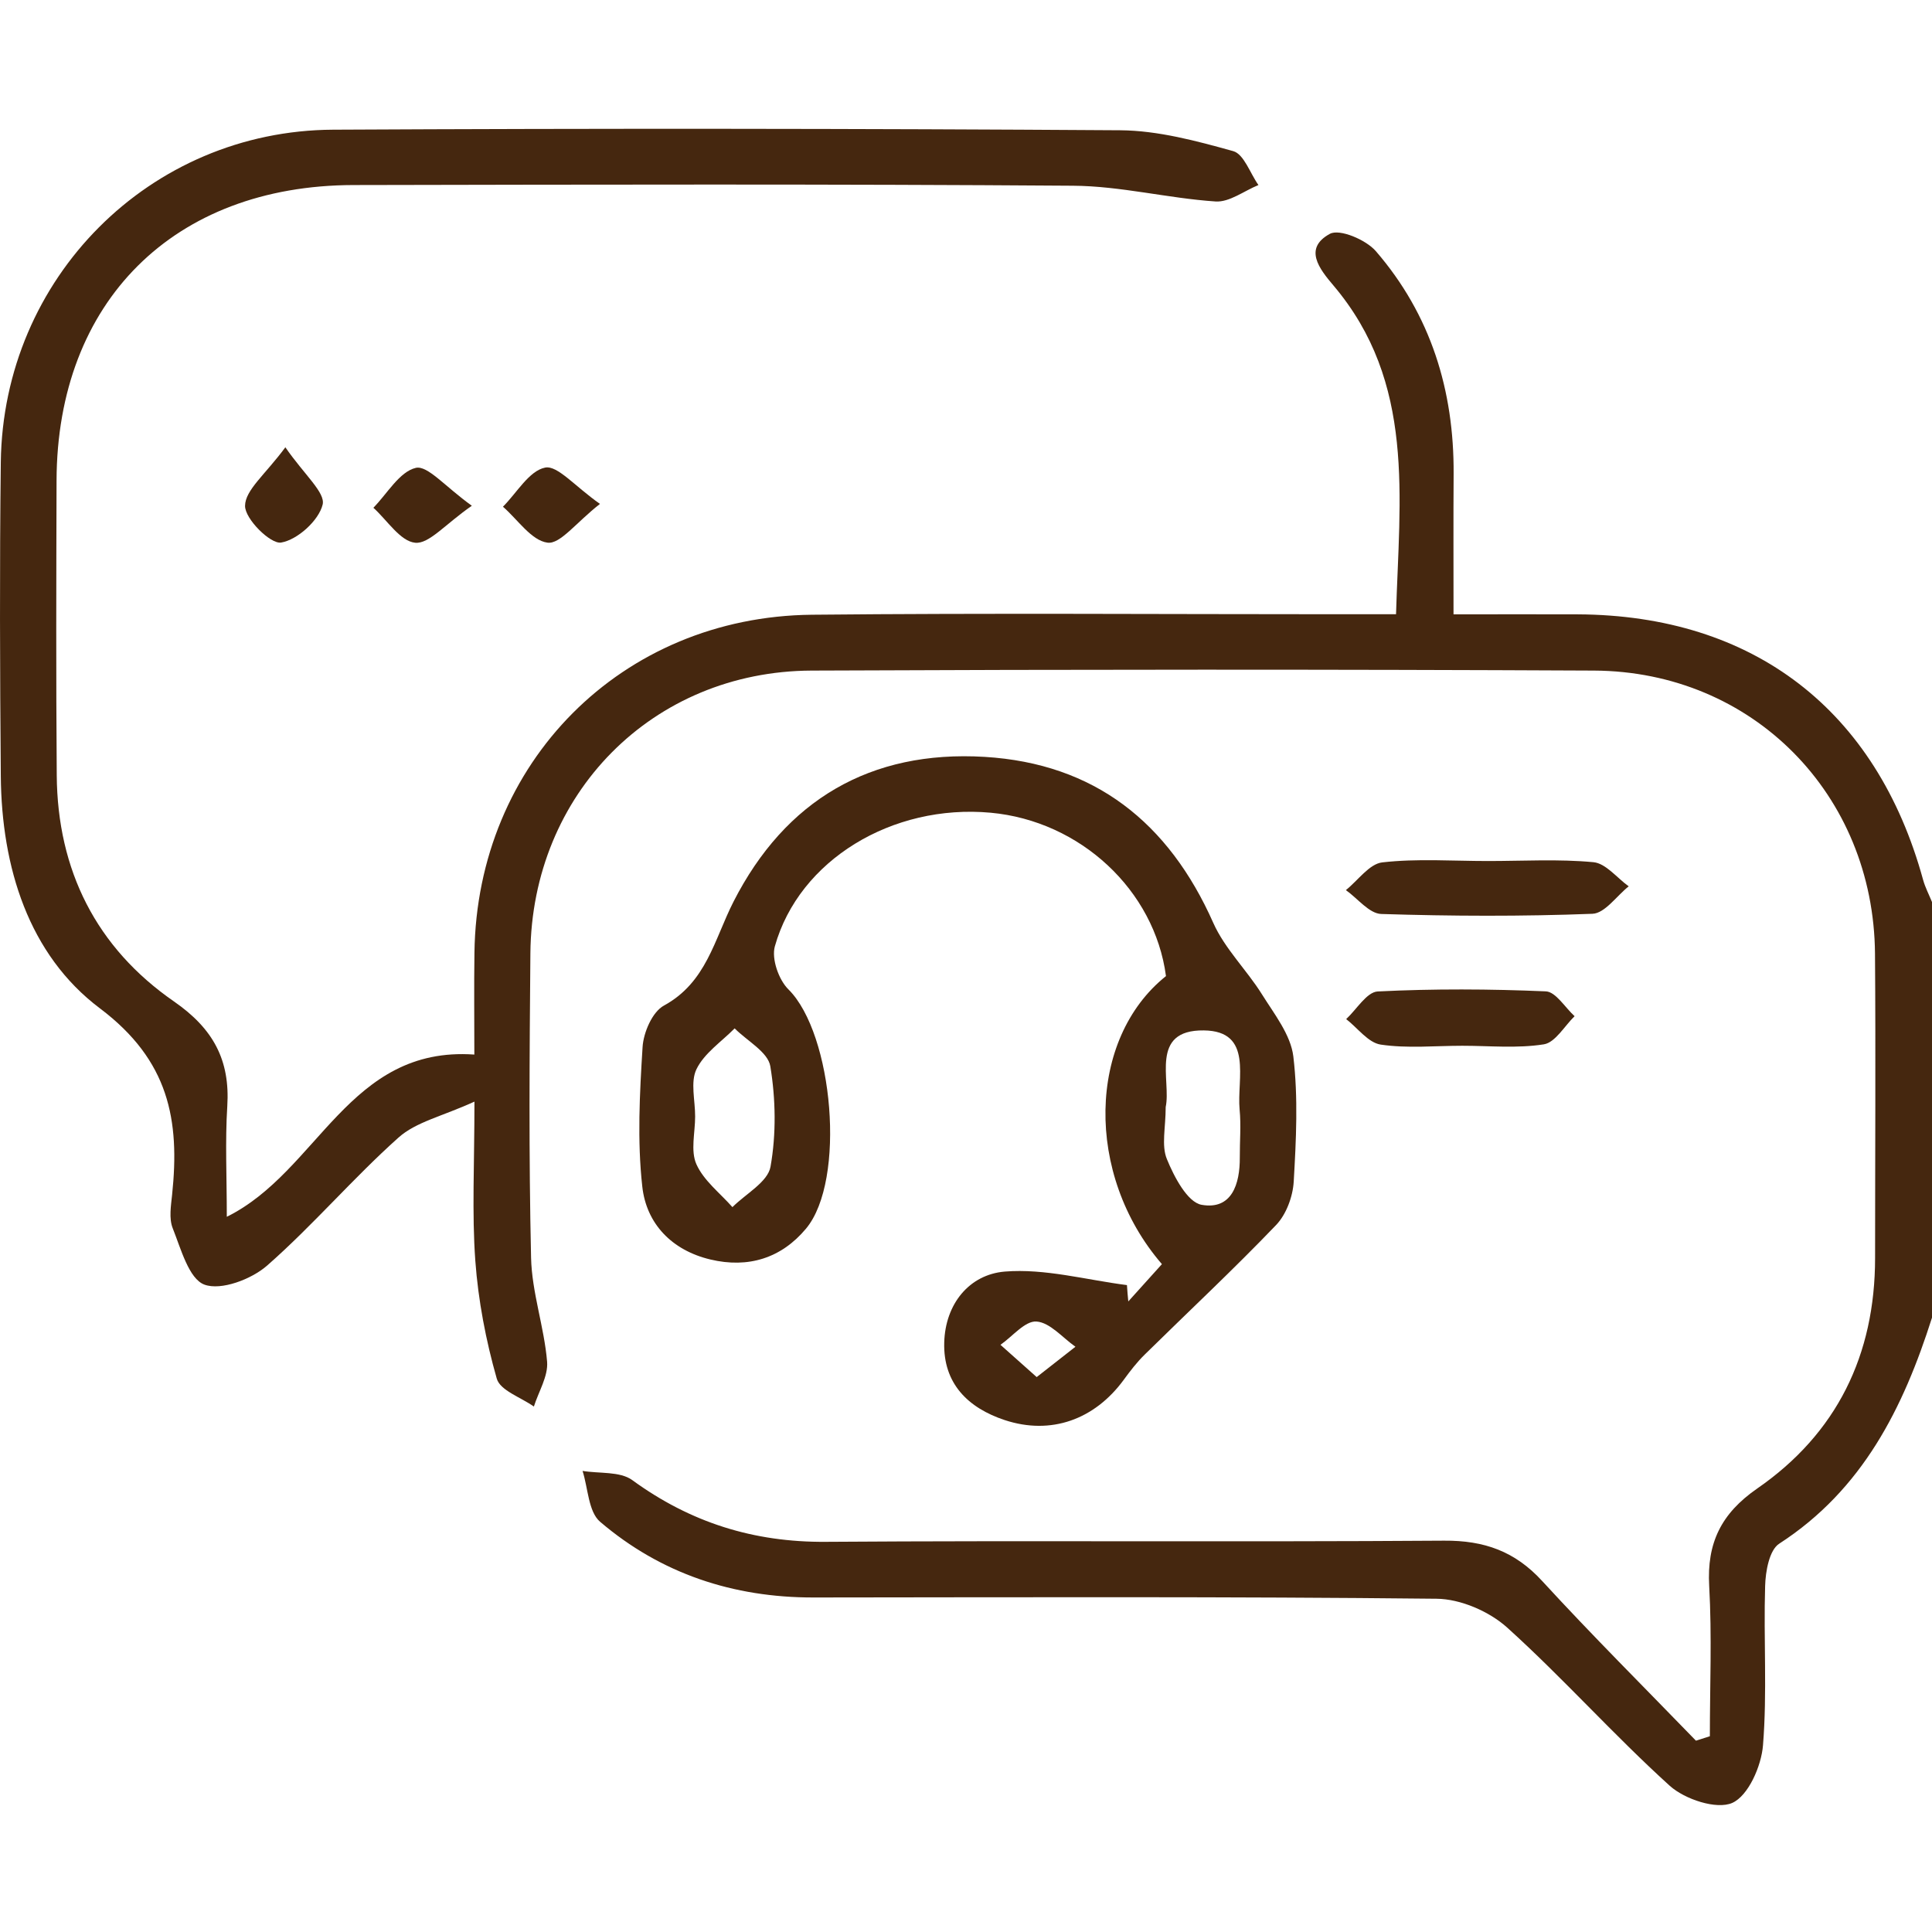
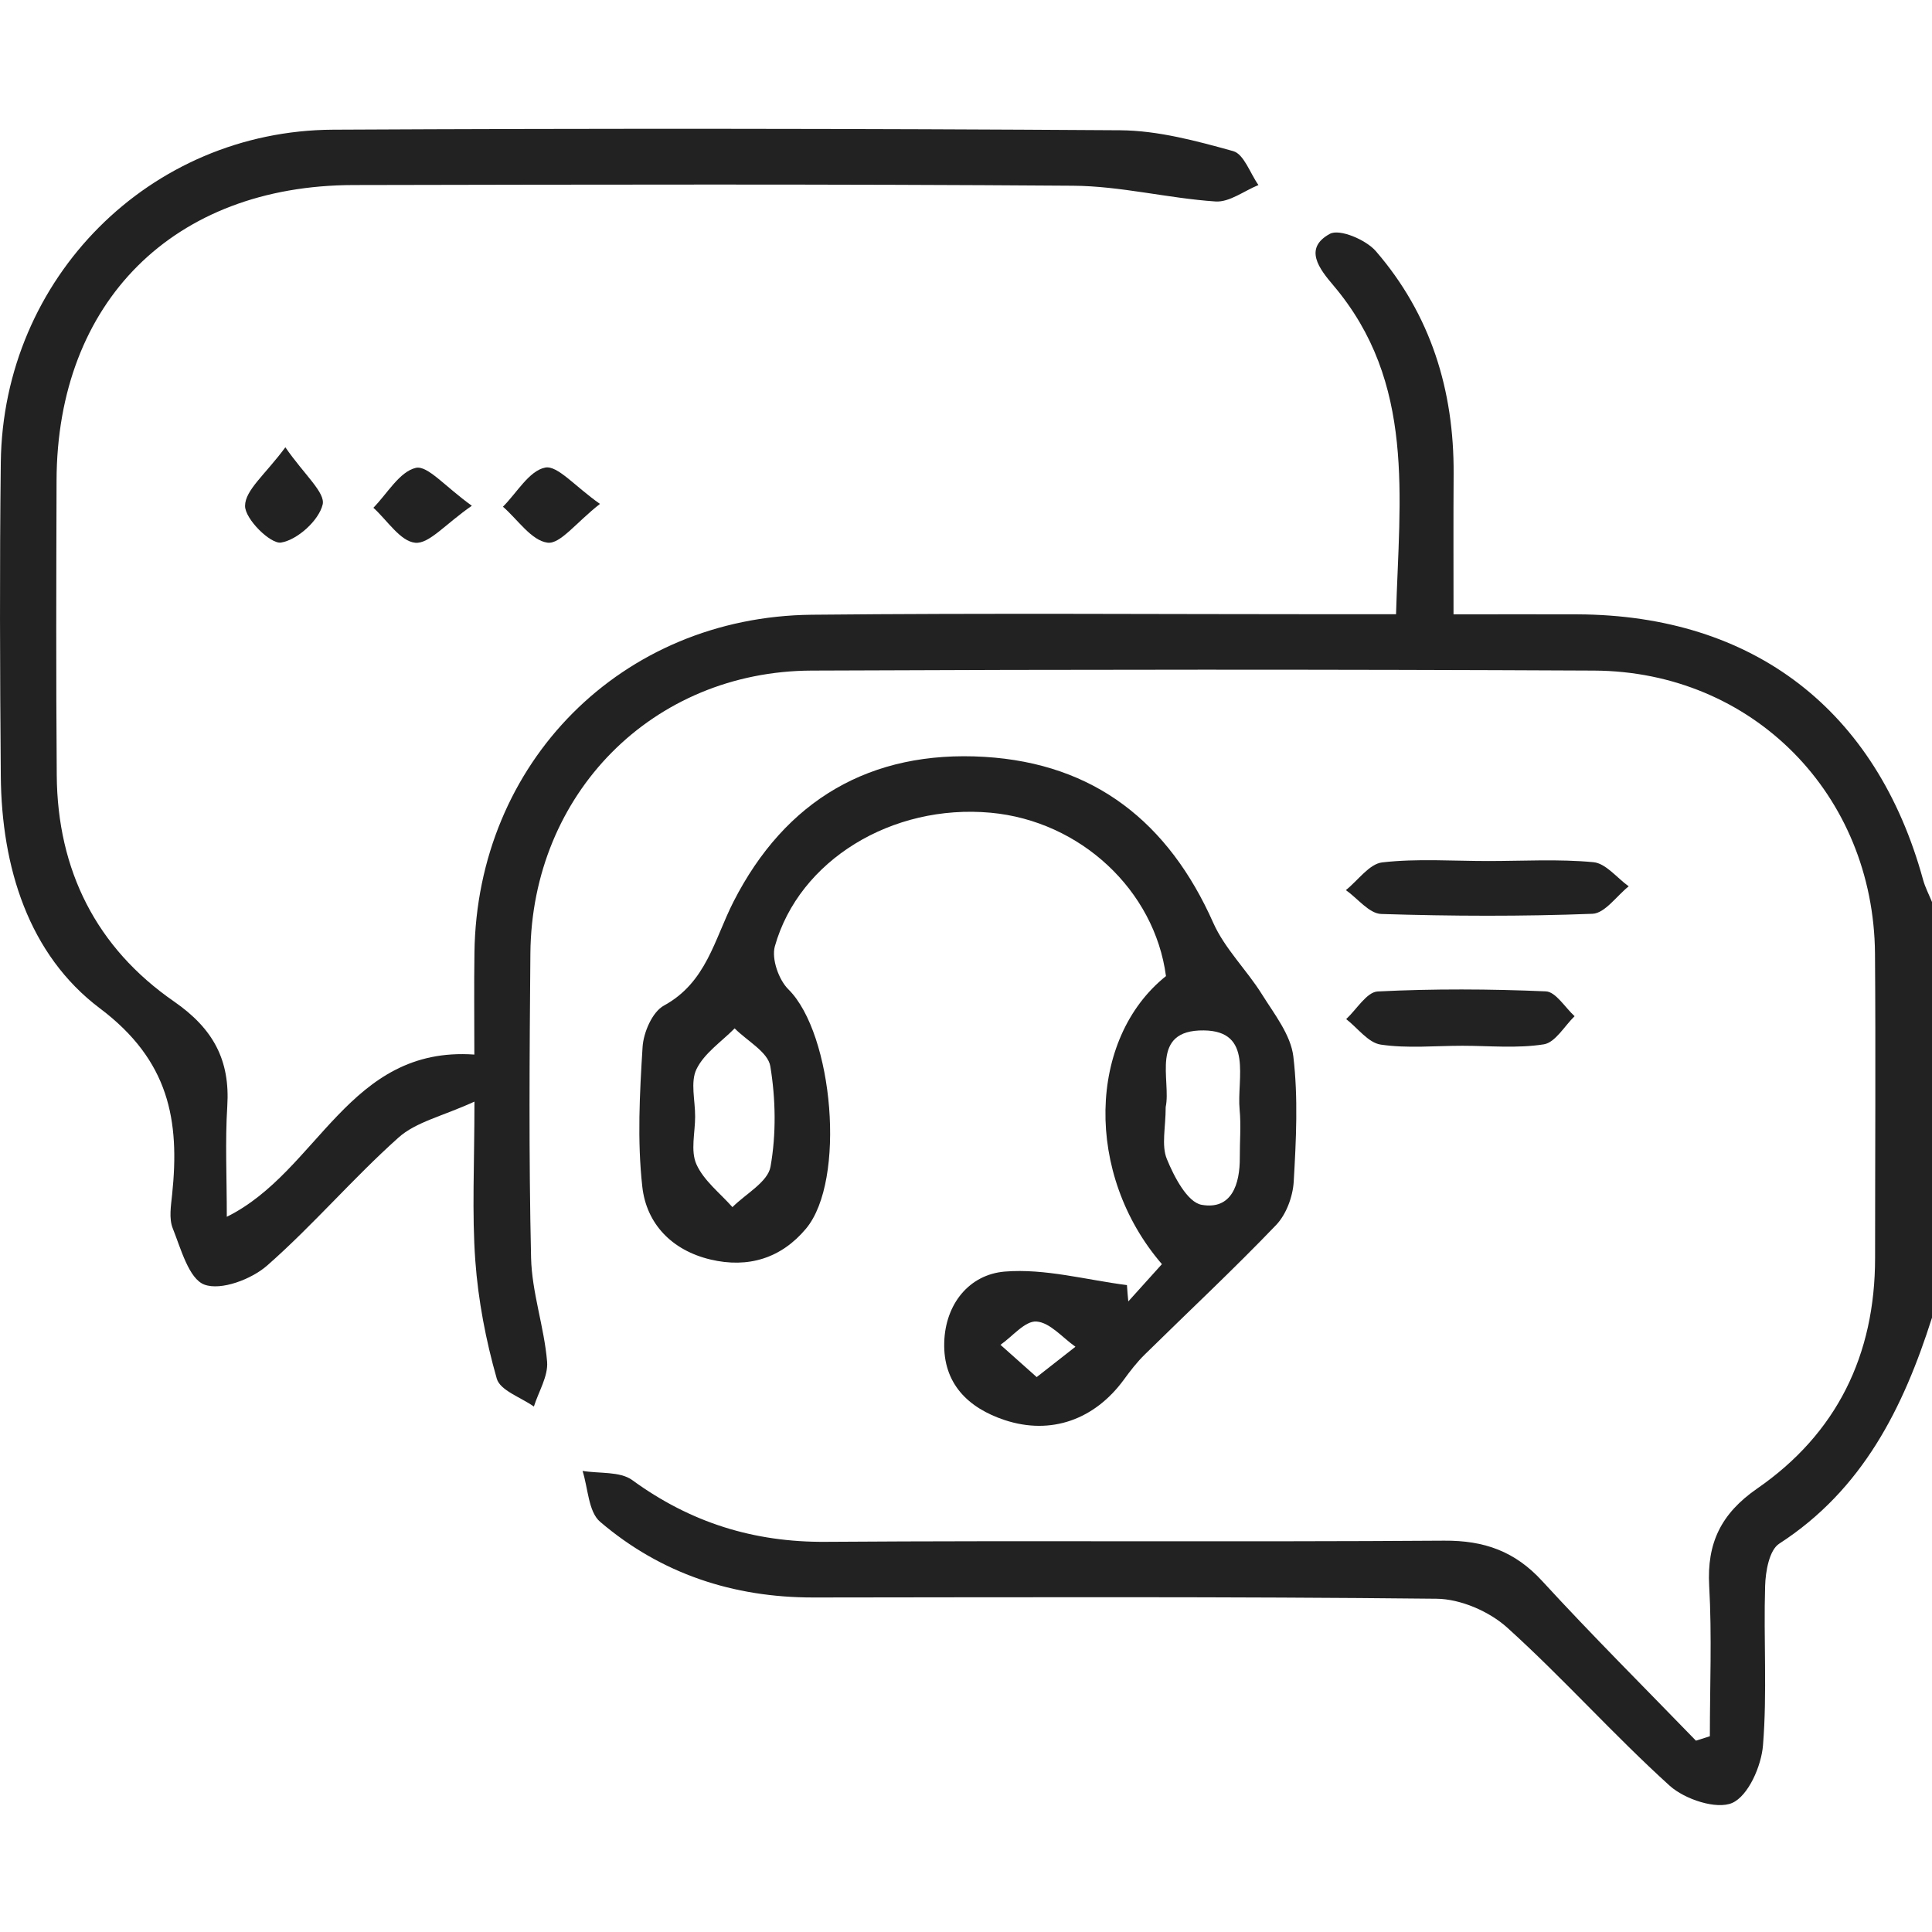
<svg xmlns="http://www.w3.org/2000/svg" width="150" height="150" viewBox="0 0 150 150" fill="none">
-   <path d="M150 102.303C147.772 109.31 144.621 115.656 138.14 119.85C137.367 120.345 137.074 122.003 137.044 123.135C136.917 127.254 137.21 131.402 136.879 135.498C136.752 137.119 135.739 139.422 134.494 139.977C133.271 140.517 130.81 139.699 129.64 138.649C125.289 134.711 121.373 130.3 117.022 126.369C115.627 125.108 113.391 124.141 111.531 124.126C95.41 123.953 79.281 124.013 63.16 124.028C56.926 124.036 51.314 122.183 46.588 118.147C45.681 117.367 45.658 115.544 45.23 114.201C46.536 114.418 48.134 114.223 49.086 114.913C53.602 118.207 58.516 119.752 64.127 119.707C80.129 119.595 96.122 119.73 112.124 119.617C115.237 119.595 117.622 120.442 119.738 122.753C123.616 126.976 127.682 131.027 131.673 135.146C132.033 135.033 132.393 134.913 132.753 134.801C132.753 130.907 132.919 127.006 132.701 123.128C132.513 119.797 133.631 117.509 136.422 115.574C142.611 111.298 145.581 105.199 145.581 97.667C145.581 89.79 145.634 81.921 145.574 74.044C145.476 61.681 136.077 52.124 123.759 52.064C103.512 51.966 83.264 51.974 63.01 52.064C50.662 52.116 41.285 61.629 41.179 74.021C41.112 81.898 41.052 89.775 41.232 97.644C41.292 100.345 42.252 103.016 42.477 105.724C42.567 106.849 41.817 108.042 41.45 109.205C40.452 108.492 38.831 107.959 38.569 107.037C37.721 104.066 37.129 100.968 36.904 97.892C36.633 94.186 36.836 90.443 36.836 85.529C34.345 86.669 32.29 87.105 30.932 88.327C27.399 91.486 24.301 95.131 20.737 98.26C19.522 99.325 17.159 100.218 15.869 99.737C14.661 99.287 14.046 96.954 13.408 95.356C13.108 94.599 13.273 93.616 13.363 92.753C13.971 86.969 13.13 82.333 7.759 78.29C2.215 74.119 0.122 67.322 0.062 60.256C-0.005 52.131 -0.035 44.007 0.062 35.883C0.242 21.592 11.615 10.144 25.861 10.069C46.236 9.964 66.611 9.979 86.978 10.114C89.911 10.136 92.889 10.939 95.747 11.734C96.58 11.967 97.06 13.46 97.705 14.367C96.595 14.818 95.455 15.71 94.382 15.643C90.676 15.395 87 14.443 83.309 14.42C64.69 14.285 46.063 14.33 27.436 14.367C13.476 14.397 4.428 23.43 4.391 37.315C4.368 44.937 4.346 52.566 4.406 60.188C4.458 67.57 7.482 73.586 13.513 77.757C16.551 79.865 17.872 82.296 17.646 85.889C17.474 88.612 17.609 91.35 17.609 94.471C24.736 90.945 27.054 81.193 36.828 81.876C36.828 79.13 36.798 76.549 36.836 73.969C37.024 59.22 48.246 47.878 63.032 47.728C76.655 47.593 90.278 47.69 103.902 47.69C105.267 47.69 106.625 47.69 108.388 47.69C108.65 38.606 109.918 29.701 103.519 22.154C102.431 20.872 101.186 19.281 103.249 18.156C103.999 17.743 106.055 18.613 106.82 19.499C111.081 24.427 112.896 30.301 112.859 36.79C112.836 40.264 112.851 43.737 112.851 47.698C116.332 47.698 119.415 47.683 122.499 47.698C136.137 47.765 145.694 55.117 149.31 68.313C149.475 68.905 149.767 69.46 150 70.031C150 80.796 150 91.553 150 102.303Z" fill="#45270F" />
-   <path d="M87.601 101.043C88.478 100.068 89.356 99.093 90.211 98.147C84.187 91.171 84.442 80.646 90.526 75.784C89.641 69.108 83.872 63.737 76.911 63.099C69.274 62.401 62.042 66.775 60.159 73.474C59.889 74.442 60.459 76.077 61.217 76.82C64.69 80.271 65.703 91.643 62.582 95.387C60.662 97.69 58.089 98.485 55.156 97.787C52.162 97.075 50.182 95.011 49.867 92.123C49.469 88.552 49.664 84.899 49.889 81.298C49.957 80.165 50.647 78.56 51.547 78.073C54.848 76.272 55.456 72.941 56.948 70.008C60.969 62.124 67.578 58.23 76.445 58.763C84.99 59.281 90.736 63.864 94.195 71.644C95.087 73.654 96.79 75.297 97.975 77.195C98.936 78.733 100.211 80.338 100.414 82.019C100.796 85.222 100.631 88.507 100.444 91.741C100.376 92.903 99.866 94.284 99.078 95.109C95.778 98.552 92.282 101.816 88.883 105.161C88.276 105.754 87.751 106.437 87.248 107.127C84.982 110.218 81.599 111.44 78.006 110.255C75.155 109.31 73.22 107.412 73.31 104.231C73.392 101.238 75.253 98.957 78.006 98.725C81.119 98.47 84.33 99.37 87.496 99.775C87.518 100.21 87.563 100.623 87.601 101.043ZM53.97 86.692C53.97 87.937 53.603 89.348 54.068 90.39C54.638 91.666 55.898 92.626 56.866 93.721C57.901 92.686 59.611 91.771 59.822 90.585C60.272 88.05 60.227 85.334 59.807 82.784C59.627 81.681 58.006 80.818 57.038 79.843C56.018 80.878 54.683 81.763 54.075 83.009C53.588 84.014 53.978 85.447 53.97 86.692ZM90.504 85.949C90.504 87.547 90.159 88.928 90.594 89.985C91.156 91.366 92.192 93.346 93.294 93.541C95.627 93.954 96.273 91.943 96.258 89.858C96.25 88.62 96.363 87.375 96.243 86.144C96.017 83.759 97.33 80.046 93.467 80.001C89.213 79.948 90.946 83.901 90.504 85.949ZM80.489 106.917C81.712 105.957 82.604 105.259 83.497 104.561C82.492 103.856 81.524 102.678 80.474 102.603C79.589 102.536 78.614 103.759 77.676 104.411C78.516 105.161 79.349 105.904 80.489 106.917Z" fill="#45270F" />
-   <path d="M115.522 66.85C118.252 66.85 121.006 66.685 123.714 66.94C124.674 67.03 125.544 68.162 126.452 68.815C125.514 69.558 124.606 70.908 123.639 70.946C118.177 71.156 112.709 71.133 107.24 70.961C106.302 70.931 105.409 69.753 104.494 69.108C105.432 68.358 106.317 67.067 107.322 66.955C110.03 66.647 112.784 66.85 115.522 66.85Z" fill="#45270F" />
-   <path d="M113.534 81.193C111.419 81.193 109.273 81.41 107.203 81.103C106.228 80.96 105.41 79.813 104.517 79.123C105.327 78.372 106.115 77.022 106.963 76.977C111.306 76.759 115.672 76.782 120.016 76.969C120.788 76.999 121.509 78.222 122.251 78.897C121.464 79.663 120.751 80.938 119.866 81.081C117.795 81.41 115.642 81.193 113.534 81.193Z" fill="#45270F" />
-   <path d="M22.155 34.727C23.625 36.858 25.275 38.245 25.05 39.176C24.75 40.413 23.092 41.914 21.825 42.124C20.999 42.259 19.011 40.286 19.026 39.273C19.034 38.043 20.609 36.828 22.155 34.727Z" fill="#45270F" />
-   <path d="M46.581 39.123C44.713 40.586 43.49 42.267 42.507 42.132C41.254 41.967 40.197 40.339 39.049 39.341C40.129 38.261 41.082 36.55 42.327 36.303C43.287 36.115 44.623 37.751 46.581 39.123Z" fill="#45270F" />
-   <path d="M36.633 39.266C34.541 40.721 33.31 42.244 32.237 42.139C31.075 42.027 30.062 40.391 28.989 39.423C30.07 38.321 31.015 36.625 32.282 36.325C33.198 36.115 34.548 37.773 36.633 39.266Z" fill="#45270F" />
+   <path d="M150 102.303C147.772 109.31 144.621 115.656 138.14 119.85C137.367 120.345 137.074 122.003 137.044 123.135C136.917 127.254 137.21 131.402 136.879 135.498C136.752 137.119 135.739 139.422 134.494 139.977C133.271 140.517 130.81 139.699 129.64 138.649C125.289 134.711 121.373 130.3 117.022 126.369C115.627 125.108 113.391 124.141 111.531 124.126C95.41 123.953 79.281 124.013 63.16 124.028C56.926 124.036 51.314 122.183 46.588 118.147C45.681 117.367 45.658 115.544 45.23 114.201C46.536 114.418 48.134 114.223 49.086 114.913C53.602 118.207 58.516 119.752 64.127 119.707C80.129 119.595 96.122 119.73 112.124 119.617C115.237 119.595 117.622 120.442 119.738 122.753C123.616 126.976 127.682 131.027 131.673 135.146C132.033 135.033 132.393 134.913 132.753 134.801C132.753 130.907 132.919 127.006 132.701 123.128C132.513 119.797 133.631 117.509 136.422 115.574C142.611 111.298 145.581 105.199 145.581 97.667C145.581 89.79 145.634 81.921 145.574 74.044C145.476 61.681 136.077 52.124 123.759 52.064C103.512 51.966 83.264 51.974 63.01 52.064C50.662 52.116 41.285 61.629 41.179 74.021C41.112 81.898 41.052 89.775 41.232 97.644C41.292 100.345 42.252 103.016 42.477 105.724C42.567 106.849 41.817 108.042 41.45 109.205C40.452 108.492 38.831 107.959 38.569 107.037C37.721 104.066 37.129 100.968 36.904 97.892C36.633 94.186 36.836 90.443 36.836 85.529C34.345 86.669 32.29 87.105 30.932 88.327C27.399 91.486 24.301 95.131 20.737 98.26C19.522 99.325 17.159 100.218 15.869 99.737C14.661 99.287 14.046 96.954 13.408 95.356C13.108 94.599 13.273 93.616 13.363 92.753C13.971 86.969 13.13 82.333 7.759 78.29C2.215 74.119 0.122 67.322 0.062 60.256C-0.005 52.131 -0.035 44.007 0.062 35.883C0.242 21.592 11.615 10.144 25.861 10.069C46.236 9.964 66.611 9.979 86.978 10.114C89.911 10.136 92.889 10.939 95.747 11.734C96.58 11.967 97.06 13.46 97.705 14.367C96.595 14.818 95.455 15.71 94.382 15.643C90.676 15.395 87 14.443 83.309 14.42C64.69 14.285 46.063 14.33 27.436 14.367C13.476 14.397 4.428 23.43 4.391 37.315C4.368 44.937 4.346 52.566 4.406 60.188C4.458 67.57 7.482 73.586 13.513 77.757C16.551 79.865 17.872 82.296 17.646 85.889C17.474 88.612 17.609 91.35 17.609 94.471C24.736 90.945 27.054 81.193 36.828 81.876C36.828 79.13 36.798 76.549 36.836 73.969C37.024 59.22 48.246 47.878 63.032 47.728C76.655 47.593 90.278 47.69 103.902 47.69C105.267 47.69 106.625 47.69 108.388 47.69C108.65 38.606 109.918 29.701 103.519 22.154C102.431 20.872 101.186 19.281 103.249 18.156C103.999 17.743 106.055 18.613 106.82 19.499C111.081 24.427 112.896 30.301 112.859 36.79C112.836 40.264 112.851 43.737 112.851 47.698C116.332 47.698 119.415 47.683 122.499 47.698C136.137 47.765 145.694 55.117 149.31 68.313C149.475 68.905 149.767 69.46 150 70.031C150 80.796 150 91.553 150 102.303Z" fill="#222222" />
+   <path d="M87.601 101.043C88.478 100.068 89.356 99.093 90.211 98.147C84.187 91.171 84.442 80.646 90.526 75.784C89.641 69.108 83.872 63.737 76.911 63.099C69.274 62.401 62.042 66.775 60.159 73.474C59.889 74.442 60.459 76.077 61.217 76.82C64.69 80.271 65.703 91.643 62.582 95.387C60.662 97.69 58.089 98.485 55.156 97.787C52.162 97.075 50.182 95.011 49.867 92.123C49.469 88.552 49.664 84.899 49.889 81.298C49.957 80.165 50.647 78.56 51.547 78.073C54.848 76.272 55.456 72.941 56.948 70.008C60.969 62.124 67.578 58.23 76.445 58.763C84.99 59.281 90.736 63.864 94.195 71.644C95.087 73.654 96.79 75.297 97.975 77.195C98.936 78.733 100.211 80.338 100.414 82.019C100.796 85.222 100.631 88.507 100.444 91.741C100.376 92.903 99.866 94.284 99.078 95.109C95.778 98.552 92.282 101.816 88.883 105.161C88.276 105.754 87.751 106.437 87.248 107.127C84.982 110.218 81.599 111.44 78.006 110.255C75.155 109.31 73.22 107.412 73.31 104.231C73.392 101.238 75.253 98.957 78.006 98.725C81.119 98.47 84.33 99.37 87.496 99.775C87.518 100.21 87.563 100.623 87.601 101.043ZM53.97 86.692C53.97 87.937 53.603 89.348 54.068 90.39C54.638 91.666 55.898 92.626 56.866 93.721C57.901 92.686 59.611 91.771 59.822 90.585C60.272 88.05 60.227 85.334 59.807 82.784C59.627 81.681 58.006 80.818 57.038 79.843C56.018 80.878 54.683 81.763 54.075 83.009C53.588 84.014 53.978 85.447 53.97 86.692ZM90.504 85.949C90.504 87.547 90.159 88.928 90.594 89.985C91.156 91.366 92.192 93.346 93.294 93.541C95.627 93.954 96.273 91.943 96.258 89.858C96.25 88.62 96.363 87.375 96.243 86.144C96.017 83.759 97.33 80.046 93.467 80.001C89.213 79.948 90.946 83.901 90.504 85.949ZM80.489 106.917C81.712 105.957 82.604 105.259 83.497 104.561C82.492 103.856 81.524 102.678 80.474 102.603C79.589 102.536 78.614 103.759 77.676 104.411C78.516 105.161 79.349 105.904 80.489 106.917Z" fill="#222222" />
+   <path d="M115.522 66.85C118.252 66.85 121.006 66.685 123.714 66.94C124.674 67.03 125.544 68.162 126.452 68.815C125.514 69.558 124.606 70.908 123.639 70.946C118.177 71.156 112.709 71.133 107.24 70.961C106.302 70.931 105.409 69.753 104.494 69.108C105.432 68.358 106.317 67.067 107.322 66.955C110.03 66.647 112.784 66.85 115.522 66.85Z" fill="#222222" />
+   <path d="M113.534 81.193C111.419 81.193 109.273 81.41 107.203 81.103C106.228 80.96 105.41 79.813 104.517 79.123C105.327 78.372 106.115 77.022 106.963 76.977C111.306 76.759 115.672 76.782 120.016 76.969C120.788 76.999 121.509 78.222 122.251 78.897C121.464 79.663 120.751 80.938 119.866 81.081C117.795 81.41 115.642 81.193 113.534 81.193Z" fill="#222222" />
+   <path d="M22.155 34.727C23.625 36.858 25.275 38.245 25.05 39.176C24.75 40.413 23.092 41.914 21.825 42.124C20.999 42.259 19.011 40.286 19.026 39.273C19.034 38.043 20.609 36.828 22.155 34.727Z" fill="#222222" />
+   <path d="M46.581 39.123C44.713 40.586 43.49 42.267 42.507 42.132C41.254 41.967 40.197 40.339 39.049 39.341C40.129 38.261 41.082 36.55 42.327 36.303C43.287 36.115 44.623 37.751 46.581 39.123Z" fill="#222222" />
+   <path d="M36.633 39.266C34.541 40.721 33.31 42.244 32.237 42.139C31.075 42.027 30.062 40.391 28.989 39.423C30.07 38.321 31.015 36.625 32.282 36.325C33.198 36.115 34.548 37.773 36.633 39.266Z" fill="#222222" />
</svg>
